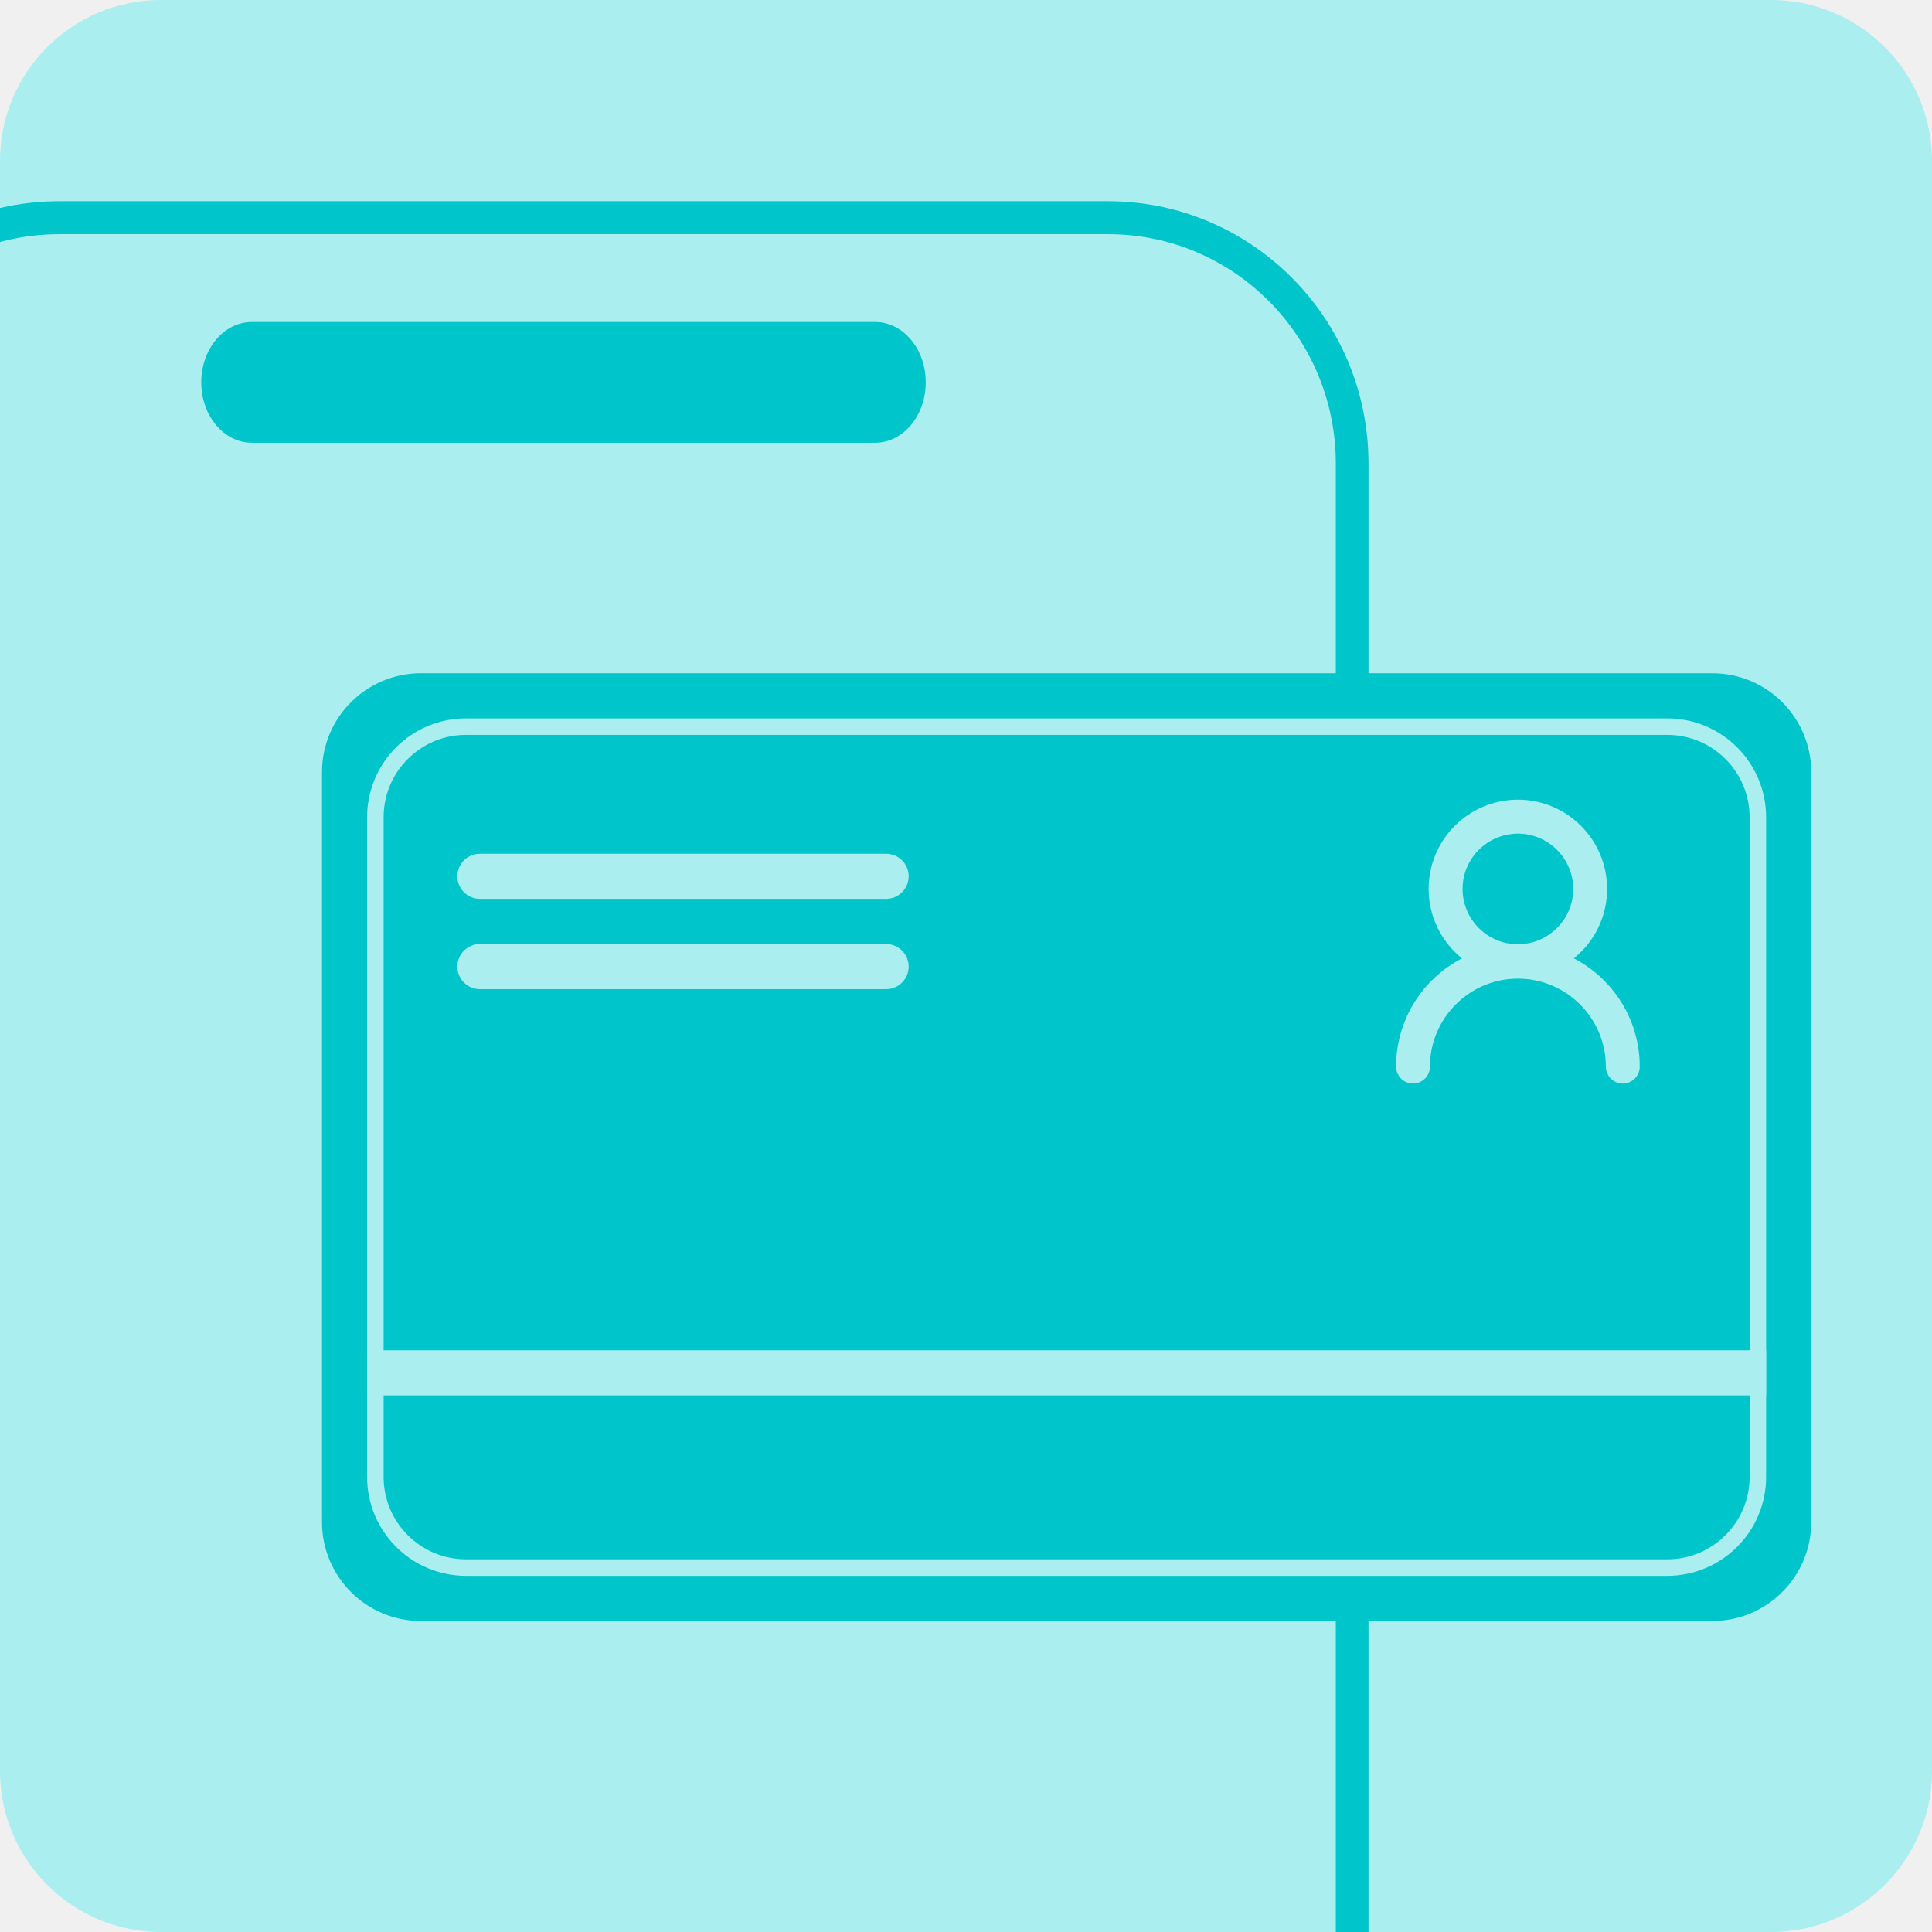
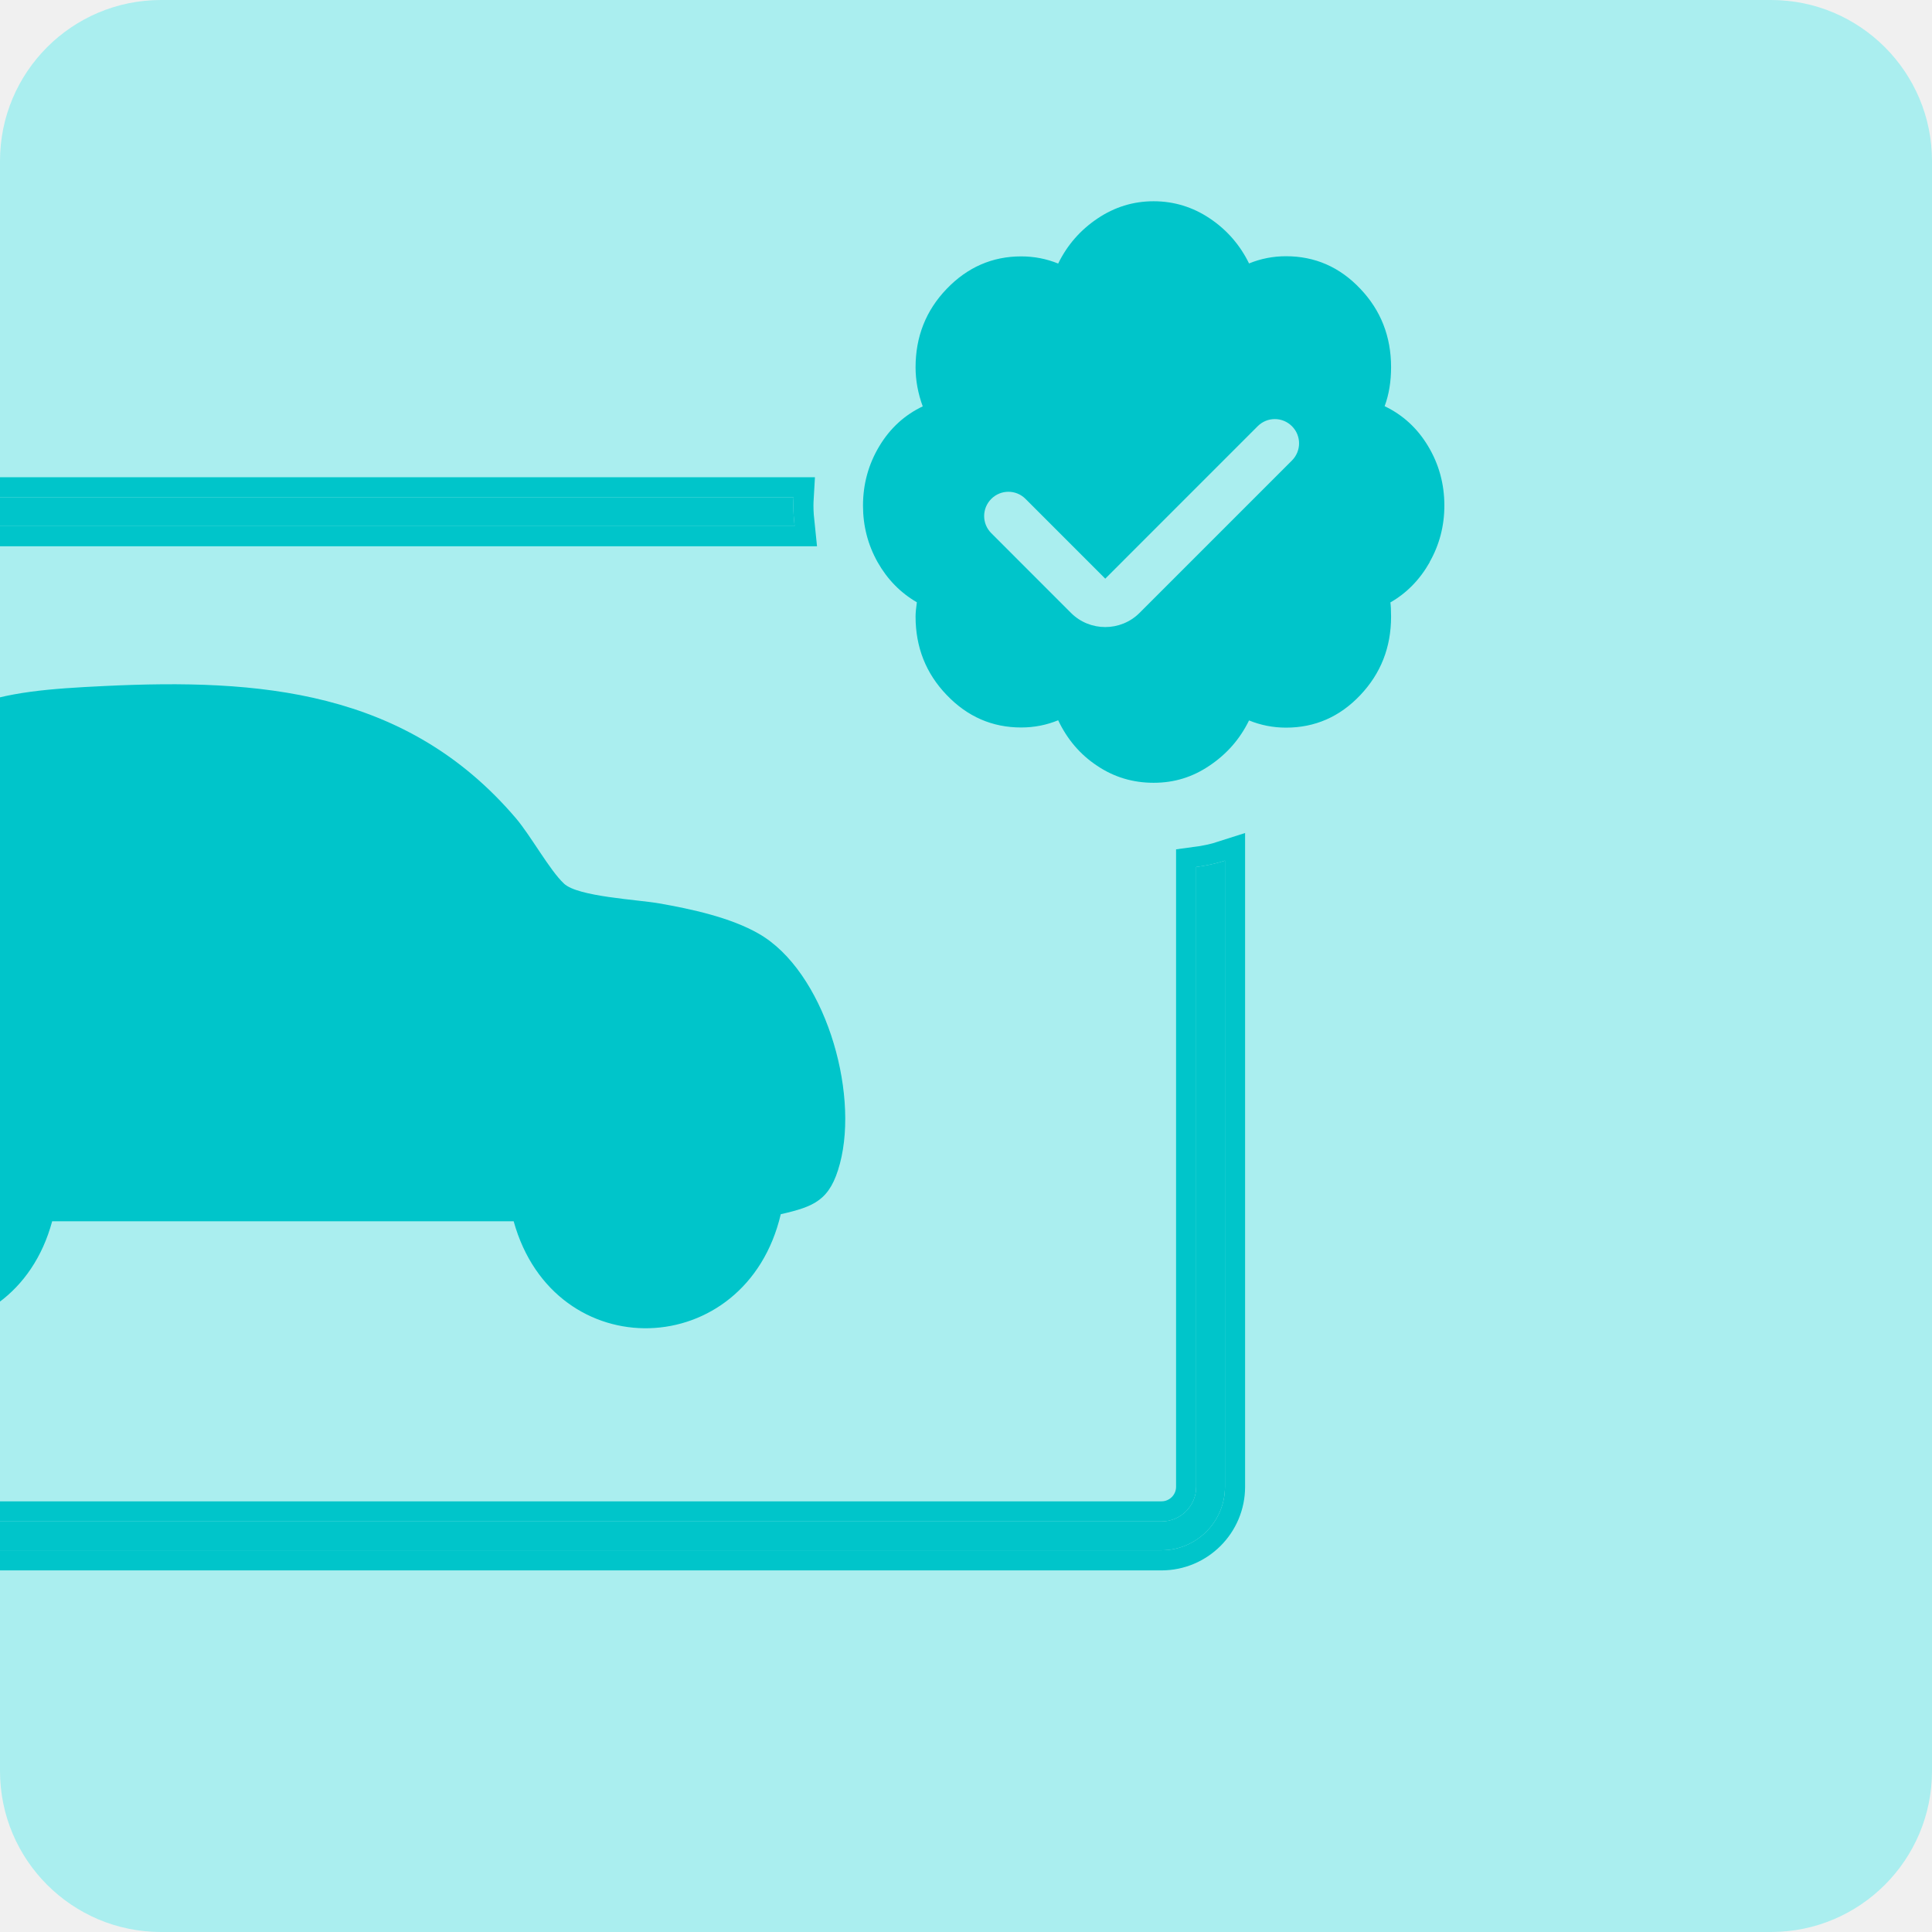
- <svg xmlns="http://www.w3.org/2000/svg" width="48" height="48" viewBox="0 0 48 48" fill="none">
-   <g clip-path="url(#clip0_3767_141656)">
+ <svg xmlns="http://www.w3.org/2000/svg" xmlns:xlink="http://www.w3.org/1999/xlink" width="48" height="48" viewBox="0 0 48 48" fill="none">
+   <g clip-path="url(#clip0_3591_43042)">
    <rect width="48" height="48" rx="4" fill="#AAEEEF" />
-     <path fill-rule="evenodd" clip-rule="evenodd" d="M-5 11.517C-5 7.918 -2.103 5 1.471 5H27.529C31.103 5 34 7.918 34 11.517V70.484C34 74.082 31.103 77 27.529 77H1.471C-2.103 77 -5 74.082 -5 70.484V11.517ZM1.471 5.818C-1.654 5.818 -4.188 8.369 -4.188 11.517V70.484C-4.188 73.631 -1.654 76.182 1.471 76.182H27.529C30.654 76.182 33.188 73.631 33.188 70.484V11.517C33.188 8.369 30.654 5.818 27.529 5.818H1.471Z" fill="#00C5CA" />
-     <path d="M5 9.5C5 8.672 5.562 8 6.256 8H21.744C22.438 8 23 8.672 23 9.5C23 10.328 22.438 11 21.744 11H6.256C5.562 11 5 10.328 5 9.5Z" fill="#00C5CA" />
-     <rect x="8" y="16.727" width="37" height="23.546" rx="2.458" fill="#00C5CA" />
-     <rect x="9.326" y="18.053" width="34.348" height="20.893" rx="2.253" stroke="#AAEEEF" stroke-width="0.41" />
-     <line x1="9.121" y1="34.108" x2="43.879" y2="34.108" stroke="#AAEEEF" stroke-width="1.121" />
-     <line x1="11.924" y1="21.772" x2="22.015" y2="21.772" stroke="#AAEEEF" stroke-width="1.121" stroke-linecap="round" />
-     <line x1="11.924" y1="24.015" x2="22.015" y2="24.015" stroke="#AAEEEF" stroke-width="1.121" stroke-linecap="round" />
-     <path d="M37.712 19.98C38.873 19.98 39.816 20.924 39.816 22.085C39.816 23.246 38.873 24.189 37.712 24.189C36.552 24.189 35.607 23.246 35.606 22.085C35.606 20.924 36.55 19.98 37.712 19.98ZM37.712 20.6C36.892 20.6 36.225 21.266 36.225 22.086C36.225 22.905 36.892 23.572 37.712 23.572C38.531 23.572 39.198 22.905 39.198 22.086C39.198 21.267 38.531 20.6 37.712 20.6Z" fill="#AAEEEF" stroke="#AAEEEF" stroke-width="0.224" />
-     <path d="M37.712 23.584C39.32 23.584 40.627 24.891 40.627 26.499C40.627 26.67 40.489 26.808 40.318 26.809C40.147 26.809 40.009 26.67 40.009 26.499C40.009 25.233 38.978 24.202 37.712 24.202C36.446 24.202 35.415 25.233 35.415 26.499C35.415 26.67 35.277 26.808 35.106 26.809C34.935 26.809 34.797 26.67 34.797 26.499C34.797 24.891 36.104 23.584 37.712 23.584Z" fill="#AAEEEF" stroke="#AAEEEF" stroke-width="0.224" />
+     <path d="M35.52 13.962C35.763 13.533 35.885 13.064 35.885 12.56C35.885 12.024 35.749 11.53 35.48 11.083C35.212 10.636 34.851 10.307 34.401 10.092C34.508 9.803 34.561 9.481 34.561 9.123C34.561 8.362 34.307 7.711 33.796 7.174C33.285 6.634 32.67 6.366 31.951 6.366C31.626 6.366 31.322 6.427 31.032 6.545C30.807 6.084 30.478 5.708 30.056 5.426C29.634 5.143 29.165 5 28.661 5C28.157 5 27.692 5.143 27.267 5.429C26.841 5.715 26.516 6.087 26.29 6.548C26.001 6.43 25.693 6.37 25.371 6.37C24.653 6.37 24.034 6.641 23.519 7.178C23.004 7.714 22.747 8.365 22.747 9.127C22.747 9.449 22.807 9.774 22.925 10.096C22.475 10.31 22.114 10.639 21.846 11.086C21.577 11.534 21.441 12.027 21.441 12.563C21.441 13.068 21.563 13.536 21.803 13.965C22.046 14.394 22.371 14.727 22.779 14.963C22.757 15.117 22.747 15.235 22.747 15.317C22.747 16.079 23.004 16.73 23.519 17.266C24.034 17.806 24.653 18.074 25.371 18.074C25.697 18.074 26.001 18.013 26.29 17.895C26.516 18.371 26.837 18.747 27.259 19.026C27.678 19.308 28.146 19.448 28.661 19.448C29.176 19.448 29.63 19.308 30.056 19.018C30.481 18.732 30.807 18.36 31.032 17.899C31.322 18.017 31.629 18.078 31.951 18.078C32.67 18.078 33.285 17.81 33.796 17.27C34.304 16.733 34.561 16.086 34.561 15.321C34.561 15.16 34.554 15.042 34.544 14.967C34.951 14.734 35.277 14.398 35.52 13.969V13.962ZM32.098 11.441C32.334 11.204 32.334 10.825 32.098 10.589C31.862 10.353 31.483 10.353 31.247 10.589L27.46 14.377L25.479 12.395C25.243 12.159 24.864 12.159 24.628 12.395C24.392 12.631 24.392 13.011 24.628 13.246L26.609 15.228C27.077 15.696 27.842 15.696 28.311 15.228L32.098 11.441Z" fill-rule="evenodd" clip-rule="evenodd" fill="#00C5CA" />
+     <use xlink:href="#stroke0_3591_43042" fill="#00C5CA" />
+     <mask id="stroke1_3591_43042" maskUnits="userSpaceOnUse" x="-12" y="11.356" width="43" height="28" fill="black">
+       <rect fill="white" x="-12" y="11.356" width="43" height="28" />
+       <use xlink:href="#stroke0_3591_43042" />
+     </mask>
+     <path d="M-11 13.934V36.939C-11 37.808 -10.292 38.516 -9.423 38.516H28.857C29.726 38.516 30.434 37.808 30.434 36.939V21.383C30.202 21.458 29.962 21.508 29.719 21.54V36.939C29.719 37.414 29.333 37.8 28.857 37.8H-9.423C-9.899 37.8 -10.285 37.414 -10.285 36.939V13.934C-10.285 13.458 -9.899 13.072 -9.423 13.072H19.742C19.724 12.904 19.71 12.732 19.71 12.56C19.71 12.492 19.713 12.424 19.717 12.356H-9.423C-10.292 12.356 -11 13.065 -11 13.934Z" stroke="#00C5CA" mask="url(#stroke1_3591_43042)" />
+     <path d="M14.014 21.955C14.361 22.279 15.841 22.35 16.376 22.444C17.17 22.584 18.143 22.791 18.852 23.198C20.471 24.126 21.351 27.085 20.868 28.908C20.625 29.825 20.231 29.975 19.398 30.167C18.536 33.84 13.773 33.987 12.762 30.343H1.296C0.326 33.936 -4.415 33.862 -5.303 30.256C-6.204 30.018 -6.901 29.605 -6.981 28.525C-7.085 27.123 -6.773 24.398 -5.917 23.285C-5.587 22.855 -5.126 22.623 -4.738 22.28C-4.045 21.67 -3.768 20.721 -3.286 19.923C-1.736 17.357 -0.109 17.174 2.595 17.044C6.418 16.86 10.09 17.129 12.817 20.328C13.189 20.766 13.659 21.625 14.014 21.955Z" fill="#00C5CA" />
  </g>
  <defs>
-     <clipPath id="clip0_3767_141656">
+     <clipPath id="clip0_3591_43042">
      <rect width="48" height="48" rx="4" fill="white" />
    </clipPath>
+     <path id="stroke0_3591_43042" d="M-11 13.934V36.939C-11 37.808 -10.292 38.516 -9.423 38.516H28.857C29.726 38.516 30.434 37.808 30.434 36.939V21.383C30.202 21.458 29.962 21.508 29.719 21.54V36.939C29.719 37.414 29.333 37.8 28.857 37.8H-9.423C-9.899 37.8 -10.285 37.414 -10.285 36.939V13.934C-10.285 13.458 -9.899 13.072 -9.423 13.072H19.742C19.724 12.904 19.71 12.732 19.71 12.56C19.71 12.492 19.713 12.424 19.717 12.356H-9.423C-10.292 12.356 -11 13.065 -11 13.934Z" />
  </defs>
</svg>
